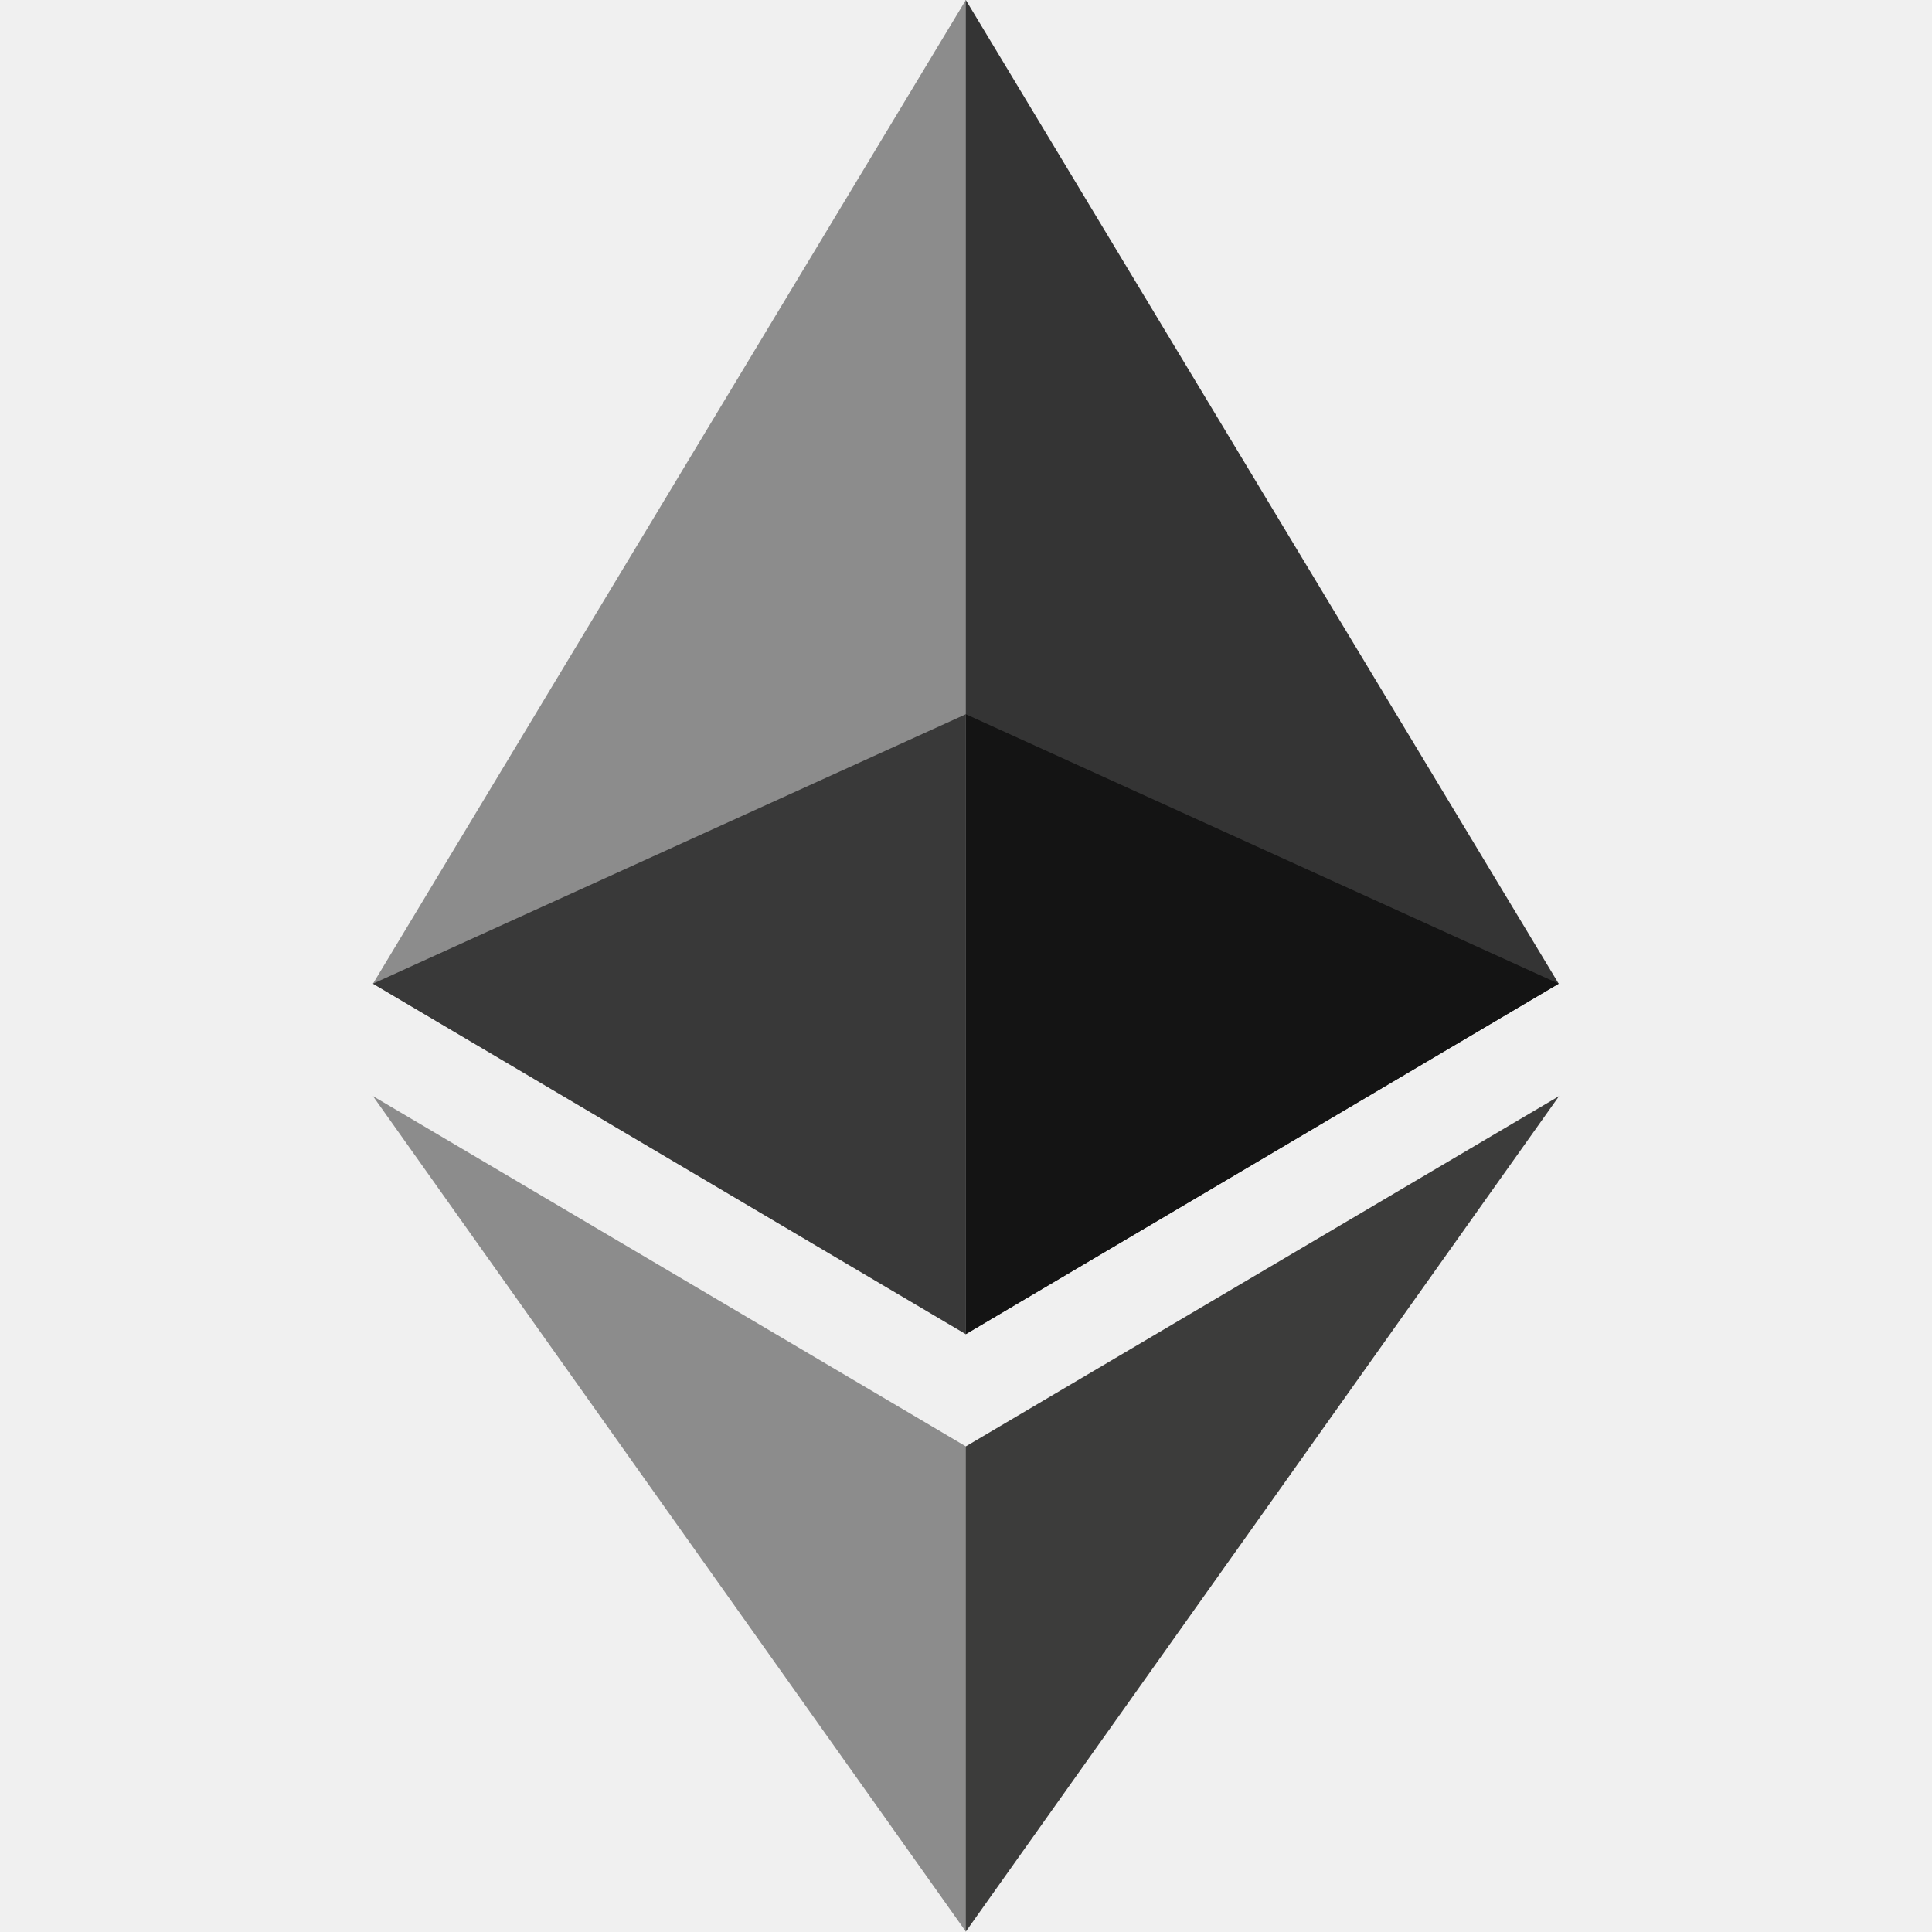
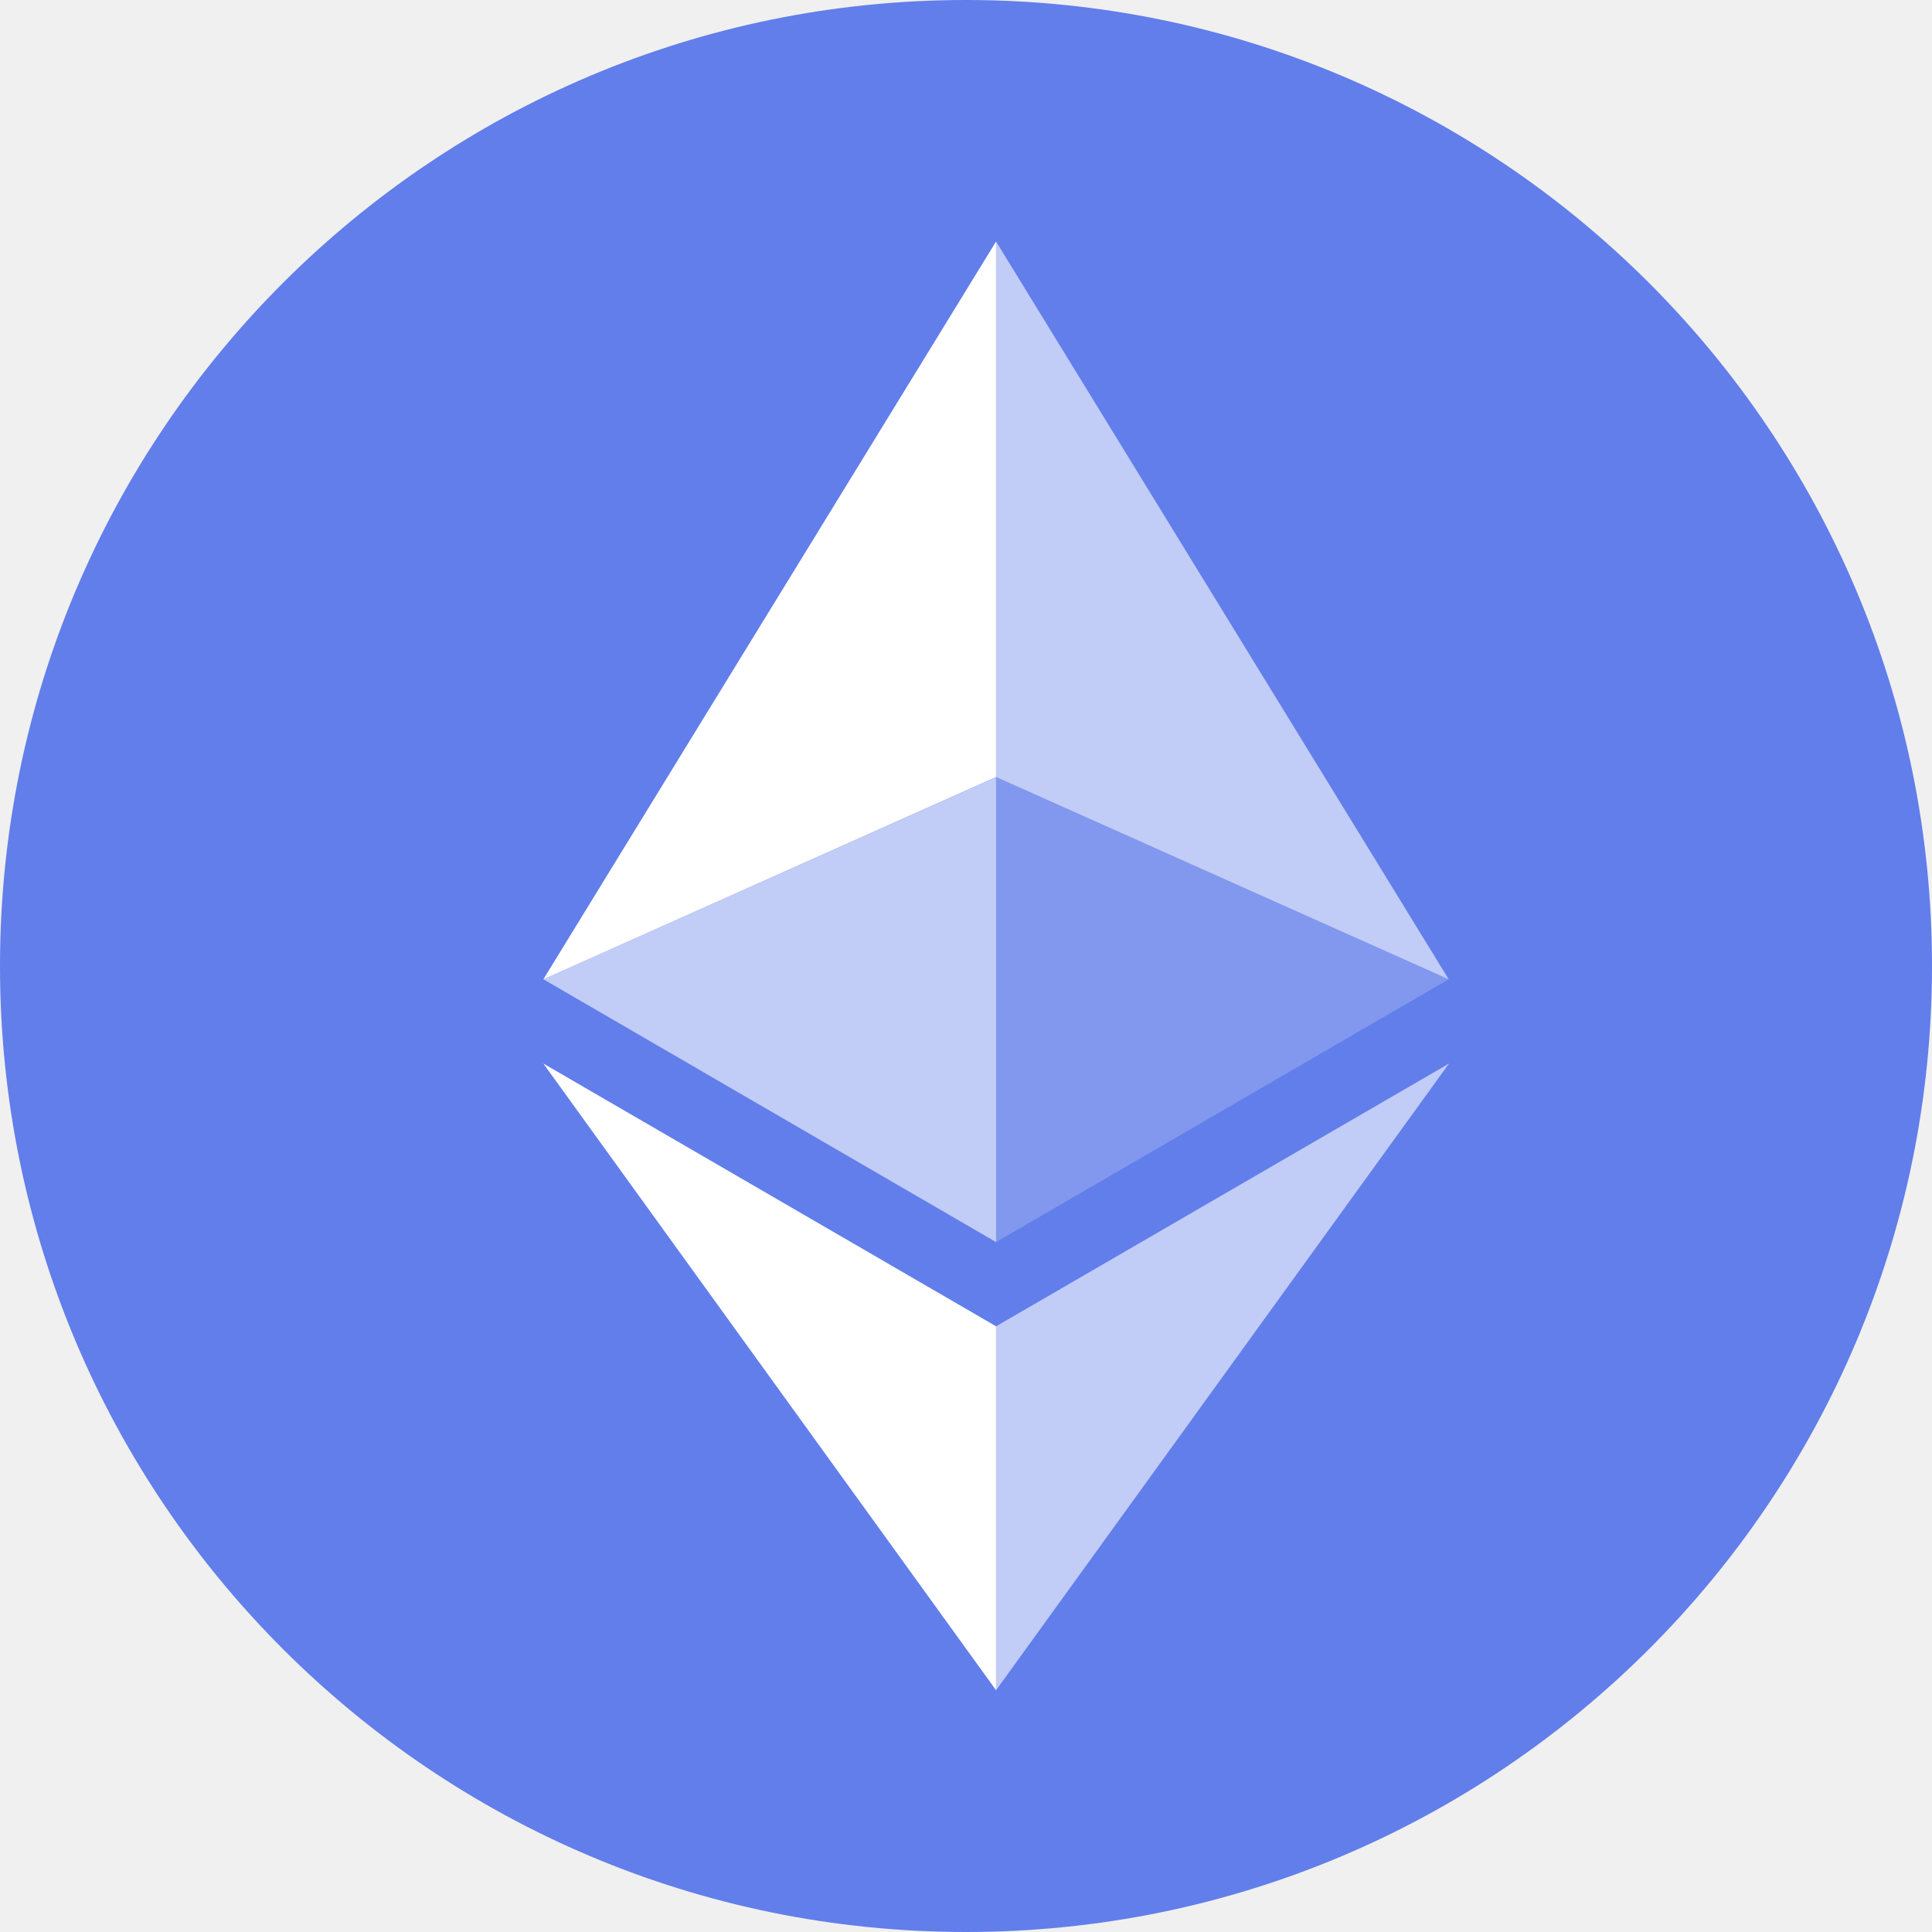
- <svg xmlns="http://www.w3.org/2000/svg" viewBox="-80.5 0 417 417" version="1.1" preserveAspectRatio="xMidYMid" fill="#000000">
-   <g id="SVGRepo_bgCarrier" stroke-width="0" />
-   <g id="SVGRepo_tracerCarrier" stroke-linecap="round" stroke-linejoin="round" />
-   <g id="SVGRepo_iconCarrier">
-     <g>
-       <polygon fill="#343434" points="127.961 0 125.166 9.5 125.166 285.168 127.961 287.958 255.923 212.32">
-             </polygon>
-       <polygon fill="#8C8C8C" points="127.962 0 0 212.32 127.962 287.959 127.962 154.158"> </polygon>
-       <polygon fill="#3C3C3B" points="127.961 312.187 126.386 314.107 126.386 412.306 127.961 416.907 255.999 236.587">
-             </polygon>
-       <polygon fill="#8C8C8C" points="127.962 416.905 127.962 312.185 0 236.585"> </polygon>
-       <polygon fill="#141414" points="127.961 287.958 255.921 212.321 127.961 154.159"> </polygon>
-       <polygon fill="#393939" points="0.001 212.321 127.961 287.958 127.961 154.159"> </polygon>
-     </g>
+ <svg xmlns="http://www.w3.org/2000/svg" width="50" height="50" viewBox="0 0 50 50" fill="none">
+   <g clip-path="url(#clip0_3653_79)">
+     <path d="M25 50C38.807 50 50 38.807 50 25C50 11.193 38.807 0 25 0C11.193 0 0 11.193 0 25C0 38.807 11.193 50 25 50Z" fill="#627EEA" />
+     <path d="M25.778 6.25V20.109L37.492 25.344L25.778 6.25Z" fill="white" fill-opacity="0.602" />
+     <path d="M25.778 6.25L14.062 25.344L25.778 20.109V6.25Z" fill="white" />
+     <path d="M25.778 34.325V43.743L37.5 27.525L25.778 34.325Z" fill="white" fill-opacity="0.602" />
+     <path d="M25.778 43.743V34.324L14.062 27.525L25.778 43.743Z" fill="white" />
+     <path d="M25.778 32.145L37.492 25.343L25.778 20.112V32.145Z" fill="white" fill-opacity="0.2" />
+     <path d="M14.062 25.343L25.778 32.145V20.112L14.062 25.343Z" fill="white" fill-opacity="0.602" />
  </g>
+   <defs>
+     <clipPath id="clip0_3653_79">
+       <rect width="50" height="50" fill="white" />
+     </clipPath>
+   </defs>
</svg>
